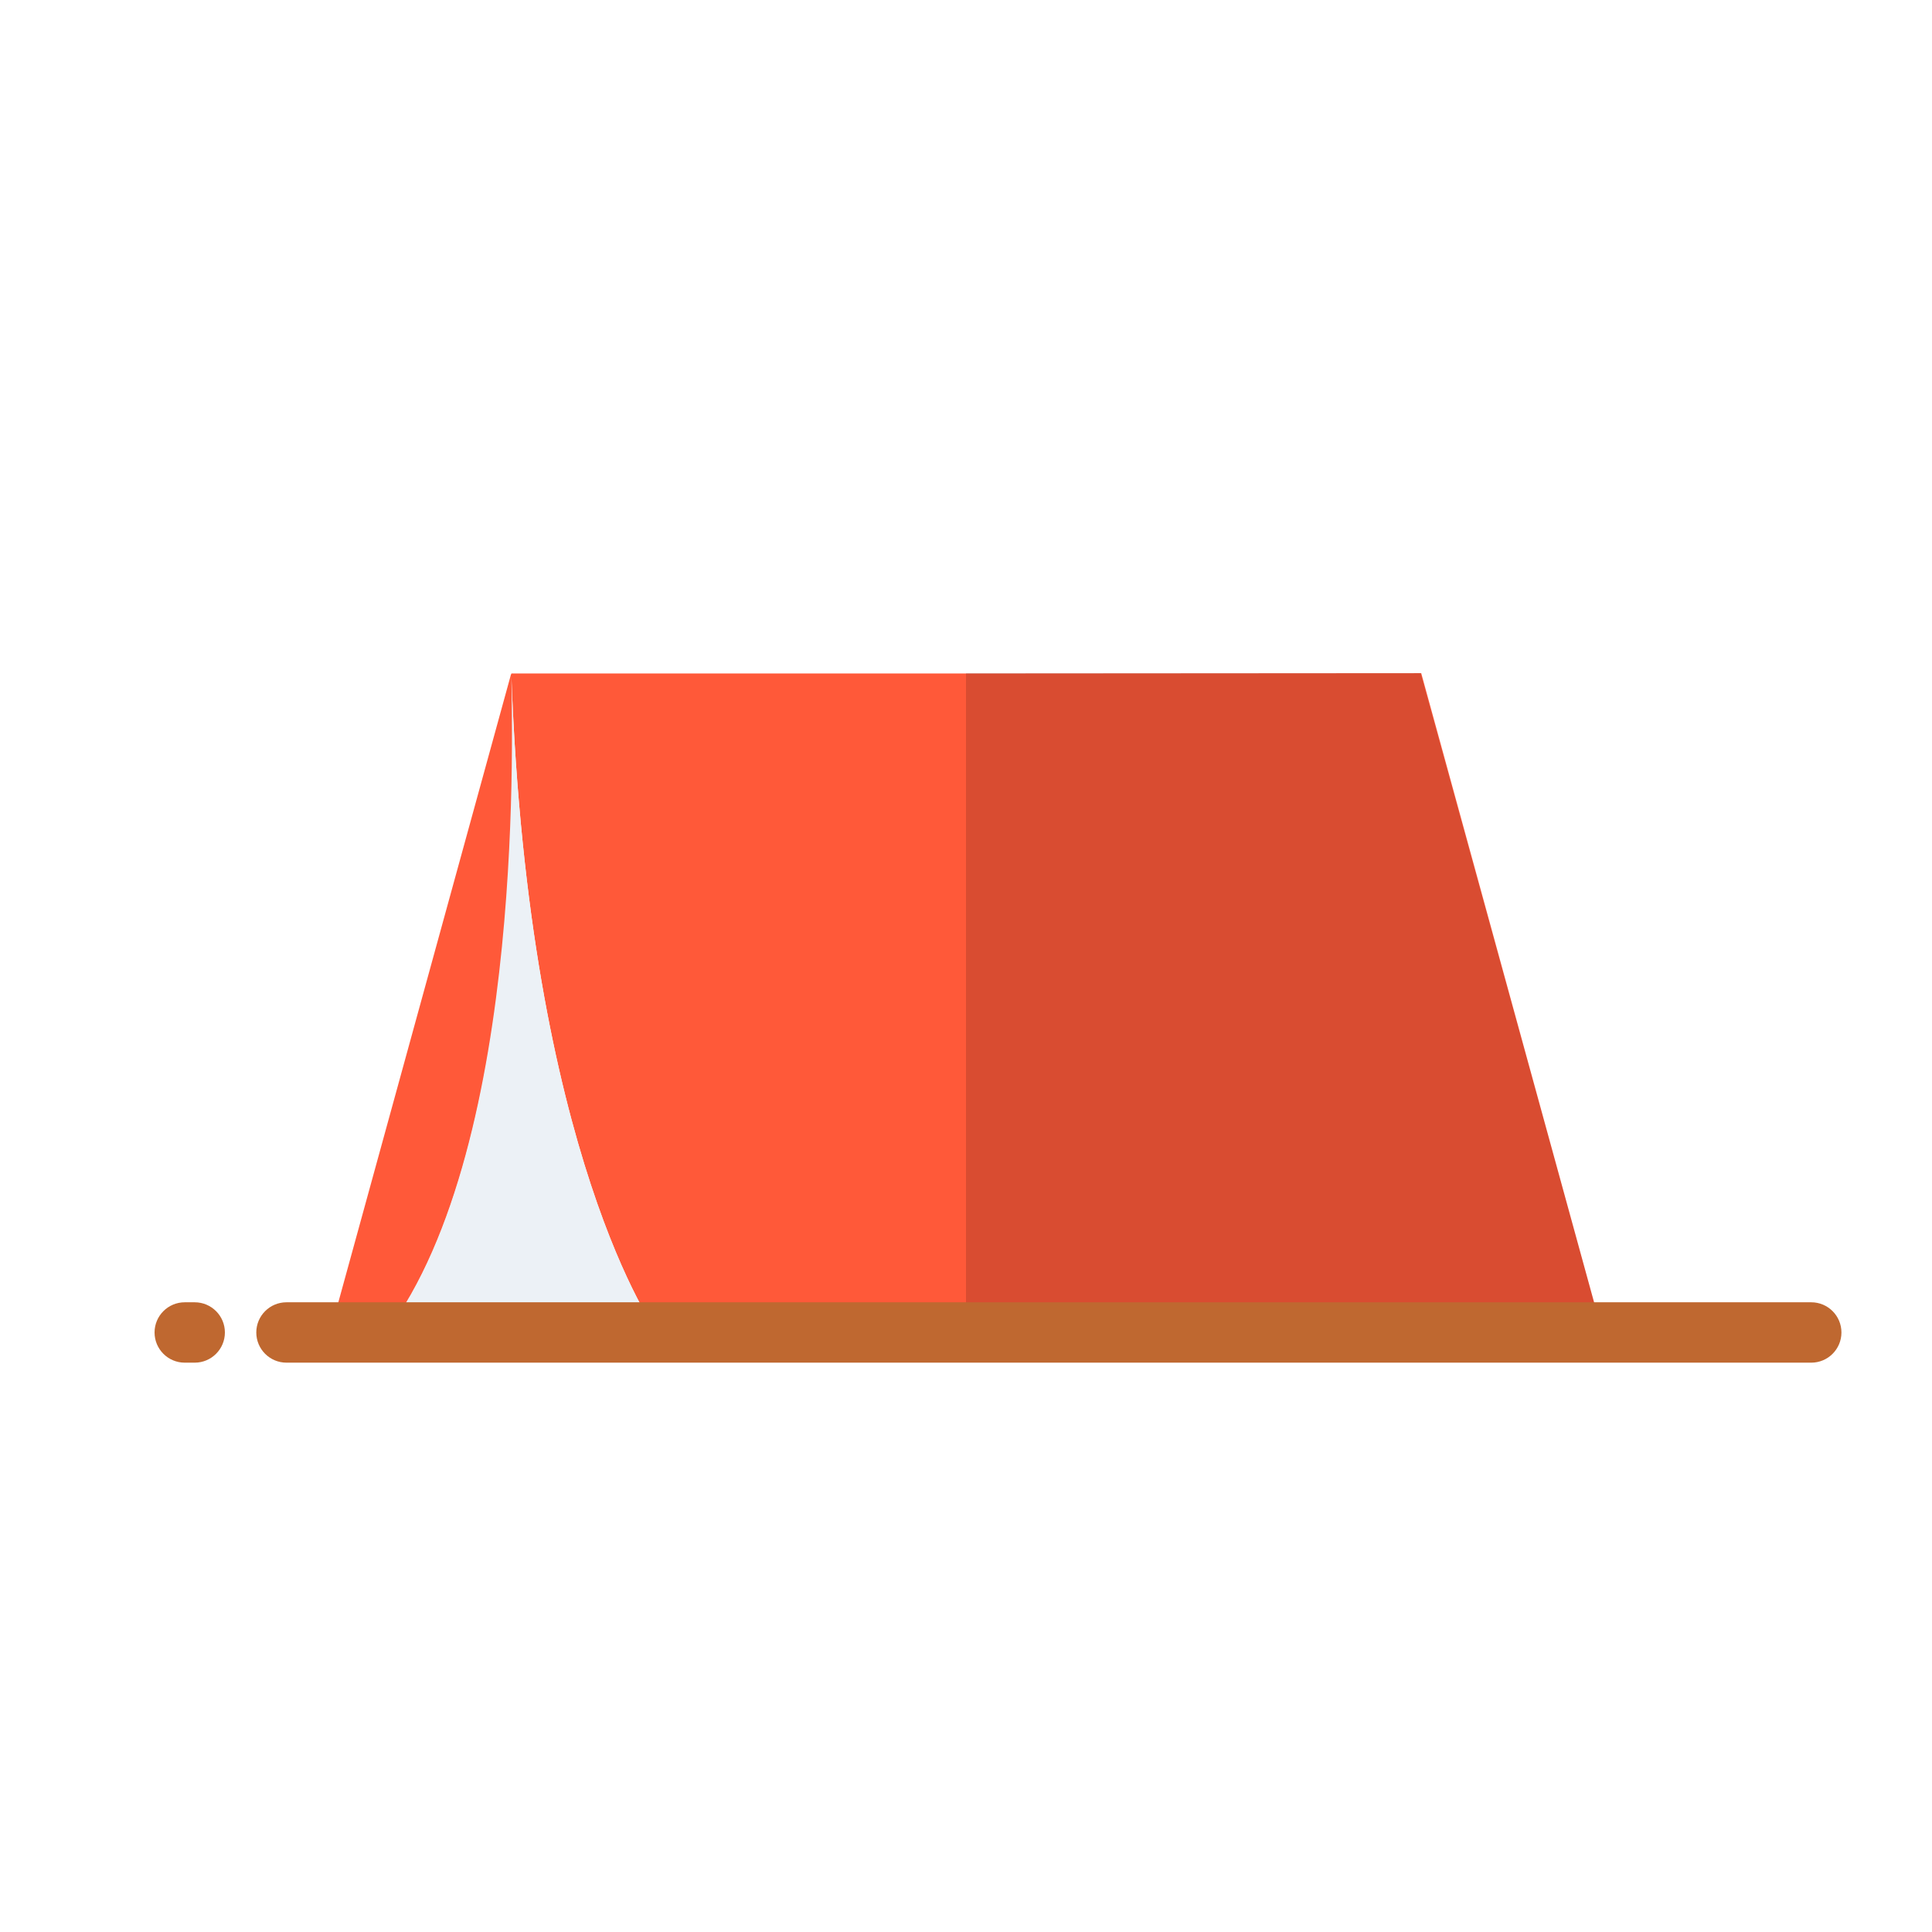
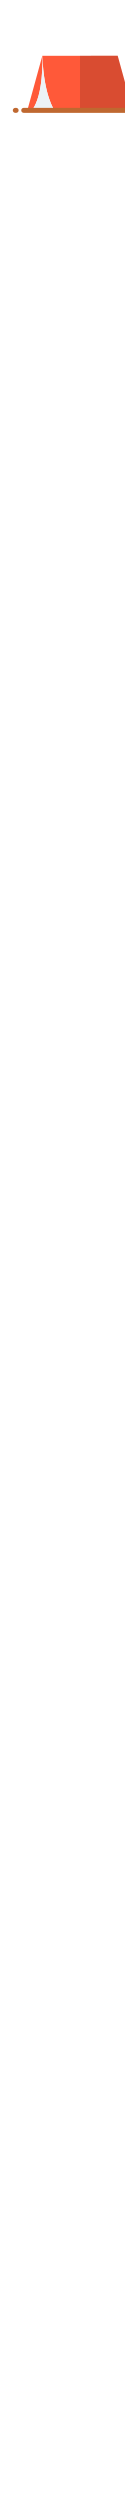
- <svg xmlns="http://www.w3.org/2000/svg" data-name="Layer 1" id="Layer_1" viewBox="0 0 64 64">
+ <svg xmlns="http://www.w3.org/2000/svg" data-name="Layer 1" id="Layer_1" viewBox="0 0 50 1000">
  <defs>
    <style>.cls-1{fill:#ff5939;}.cls-2{fill:#72d849;}.cls-3{fill:#ecf1f6;}.cls-4{opacity:0.15;}.cls-5{fill:#bf6830;}</style>
  </defs>
  <path class="cls-1" d="M16.93,22.33l-6,21.82H12.8c4.69-6.26,4.19-20.59,4.15-21.75v-.06Z" />
  <path class="cls-1" d="M32,22.31H16.94v.08c.58,15.94,4.83,21.75,4.83,21.75H53.08l-6-21.84Z" />
  <path class="cls-2" d="M16.94,22.39v0Z" />
  <path class="cls-3" d="M21.77,44.14s-4.25-5.82-4.83-21.75c0,1.17.55,15.49-4.15,21.75Z" />
  <g class="cls-4">
    <polygon points="47.06 22.3 32 22.3 32 44.14 53.08 44.14 47.06 22.3" />
  </g>
  <path class="cls-5" d="M60,45.14H9.49a1,1,0,0,1,0-2H60a1,1,0,0,1,0,2Z" />
  <path class="cls-5" d="M6.45,45.14H6.12a1,1,0,0,1,0-2h.33a1,1,0,1,1,0,2Z" />
</svg>
